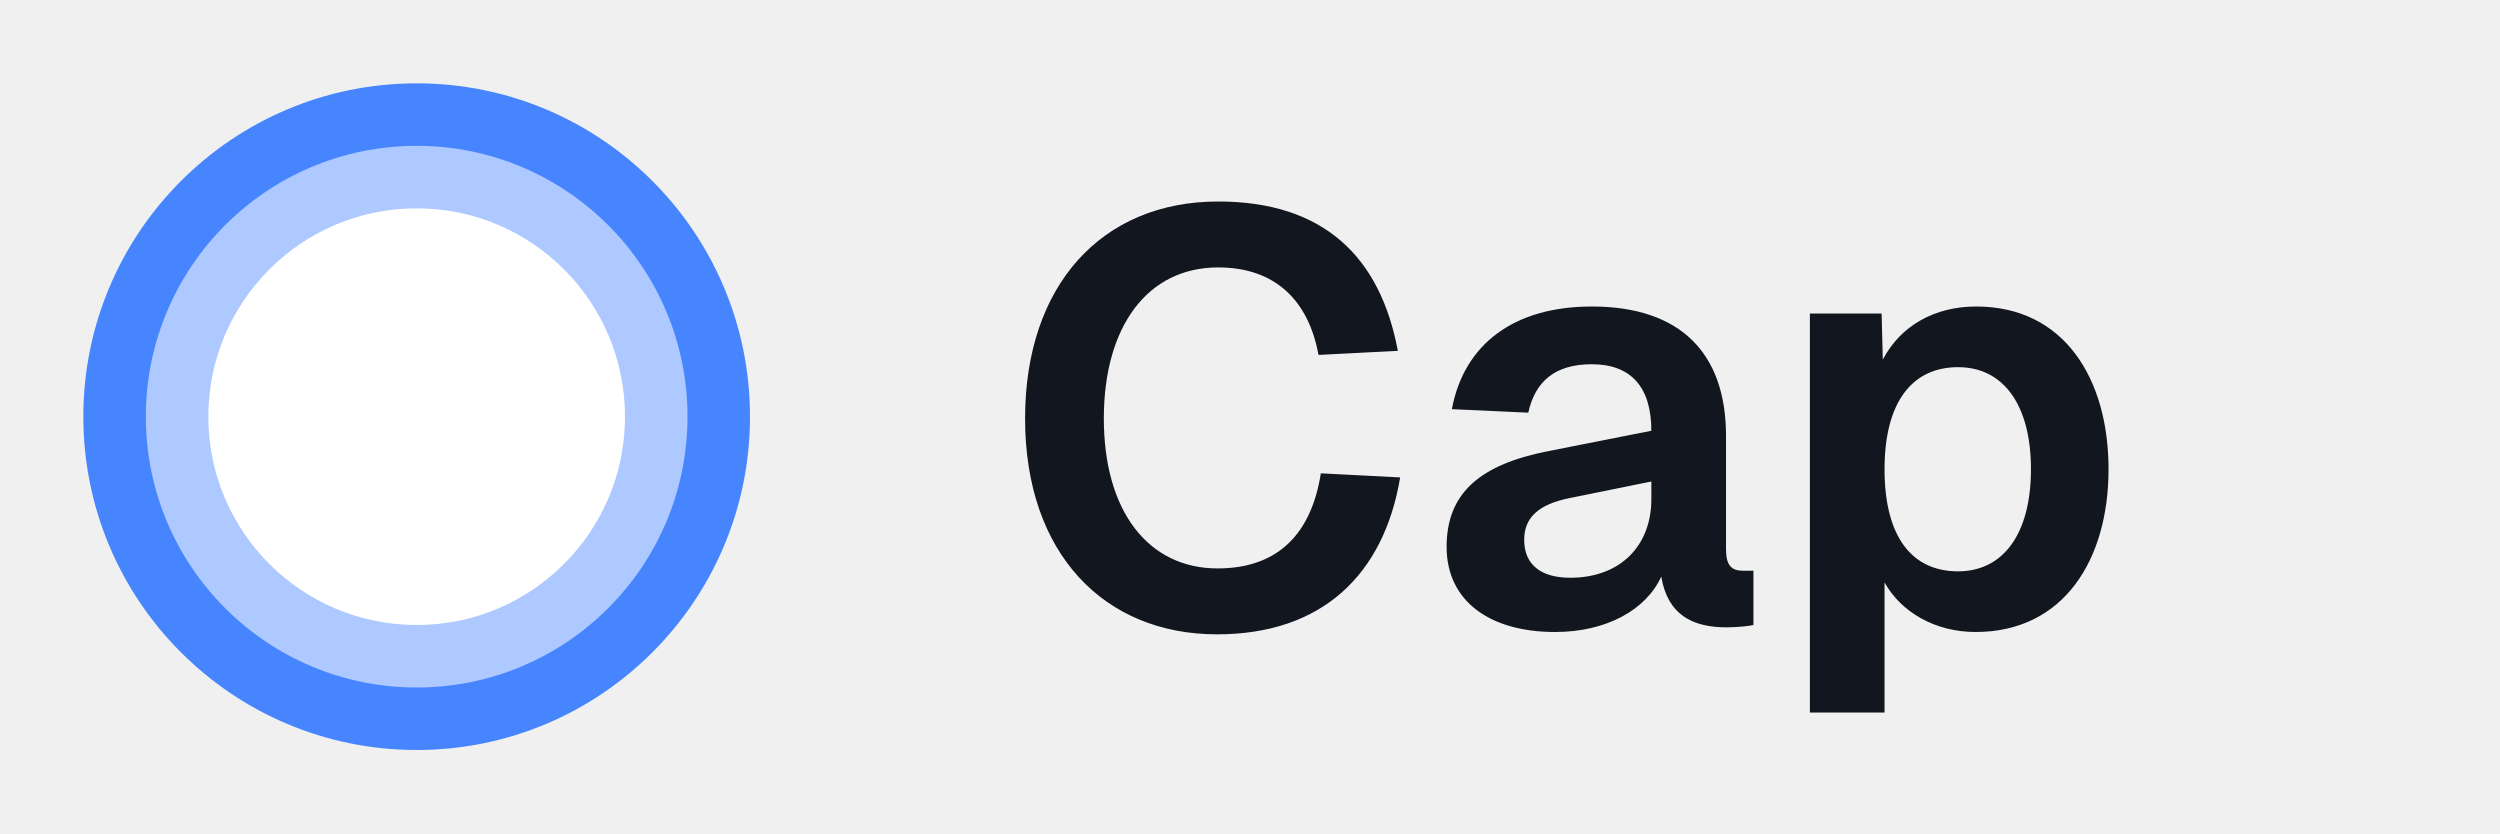
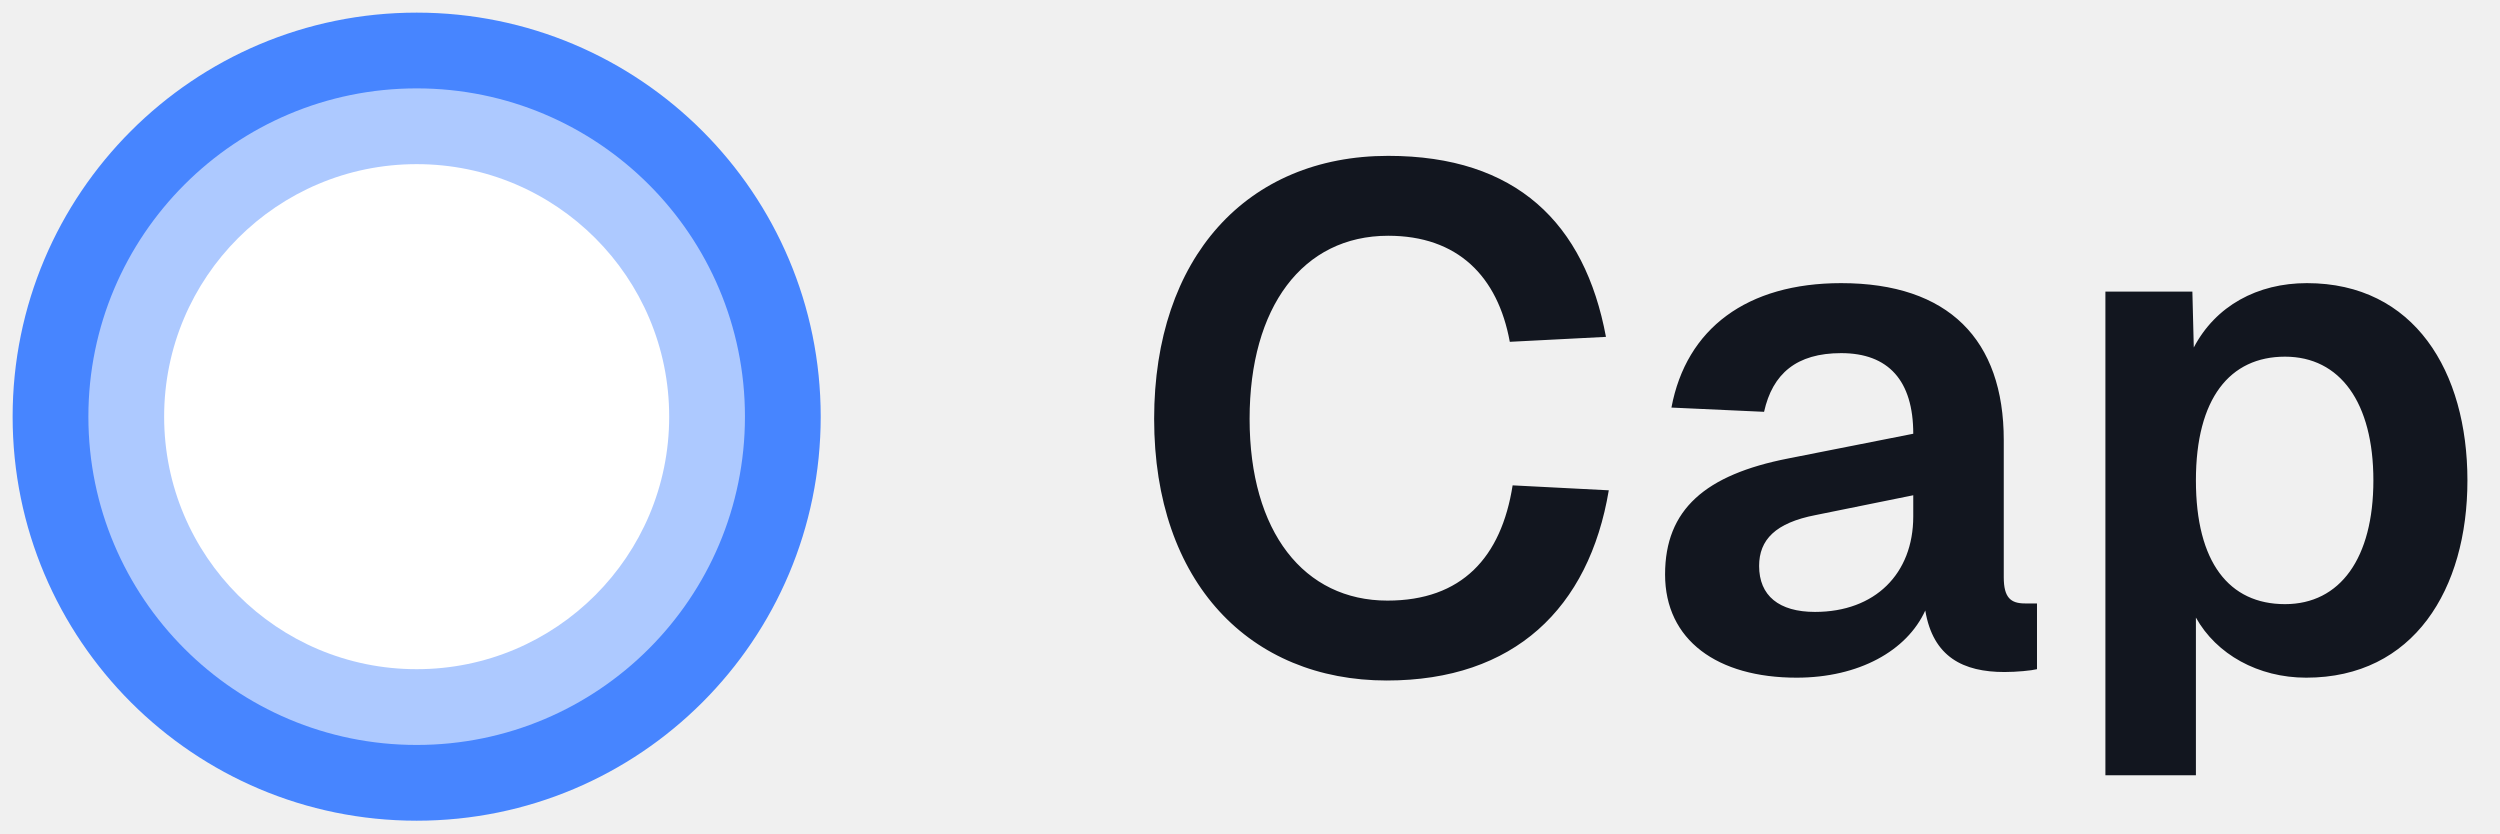
- <svg xmlns="http://www.w3.org/2000/svg" viewBox="0 0 120 40" width="120" height="40" fill="none" aria-label="Cap Logo">
+ <svg xmlns="http://www.w3.org/2000/svg" viewBox="3.5 3.5 99 33" width="99" height="33" fill="none" aria-label="Cap Logo">
  <path fill="#4785FF" d="M20 36c8.837 0 16-7.163 16-16 0-8.836-7.163-16-16-16-8.836 0-16 7.164-16 16 0 8.837 7.164 16 16 16z" />
  <path fill="#ADC9FF" d="M20 33c7.18 0 13-5.82 13-13S27.18 7 20 7 7 12.82 7 20s5.82 13 13 13z" />
  <path fill="#fff" d="M20 30c5.523 0 10-4.477 10-10s-4.477-10-10-10-10 4.477-10 10 4.477 10 10 10z" />
  <path class="fill-gray-12" fill="#12161F" d="M58.416 30.448c-5.404 0-9.212-3.864-9.212-10.36 0-6.384 3.668-10.416 9.268-10.416 5.068 0 7.784 2.66 8.624 7.168l-3.808.196c-.476-2.604-2.072-4.2-4.816-4.2-3.388 0-5.488 2.828-5.488 7.252 0 4.48 2.156 7.196 5.46 7.196 2.94 0 4.508-1.708 4.956-4.564l3.808.196c-.784 4.676-3.752 7.532-8.792 7.532zm16.23-.112c-3.137 0-5.209-1.484-5.209-4.088 0-2.576 1.596-3.948 4.872-4.592l4.956-.98c0-2.1-.98-3.192-2.856-3.192-1.764 0-2.716.812-3.052 2.324l-3.668-.168c.588-3.136 2.996-4.928 6.72-4.928 4.256 0 6.44 2.24 6.44 6.216v5.432c0 .812.28 1.036.84 1.036h.476V30c-.224.056-.812.112-1.288.112-1.624 0-2.828-.588-3.136-2.436-.728 1.596-2.632 2.66-5.096 2.66zm.727-2.604c2.38 0 3.892-1.512 3.892-3.78v-.84l-3.864.784c-1.596.308-2.24.98-2.24 2.016 0 1.176.784 1.82 2.212 1.82zM86.874 34.2V15.048h3.444l.056 2.212c.868-1.652 2.52-2.548 4.48-2.548 4.256 0 6.356 3.5 6.356 7.812s-2.128 7.812-6.384 7.812c-1.904 0-3.556-.924-4.368-2.38V34.2h-3.584zm7.112-6.776c2.184 0 3.5-1.82 3.5-4.9s-1.316-4.9-3.5-4.9-3.528 1.652-3.528 4.9 1.316 4.9 3.528 4.9z" />
</svg>
